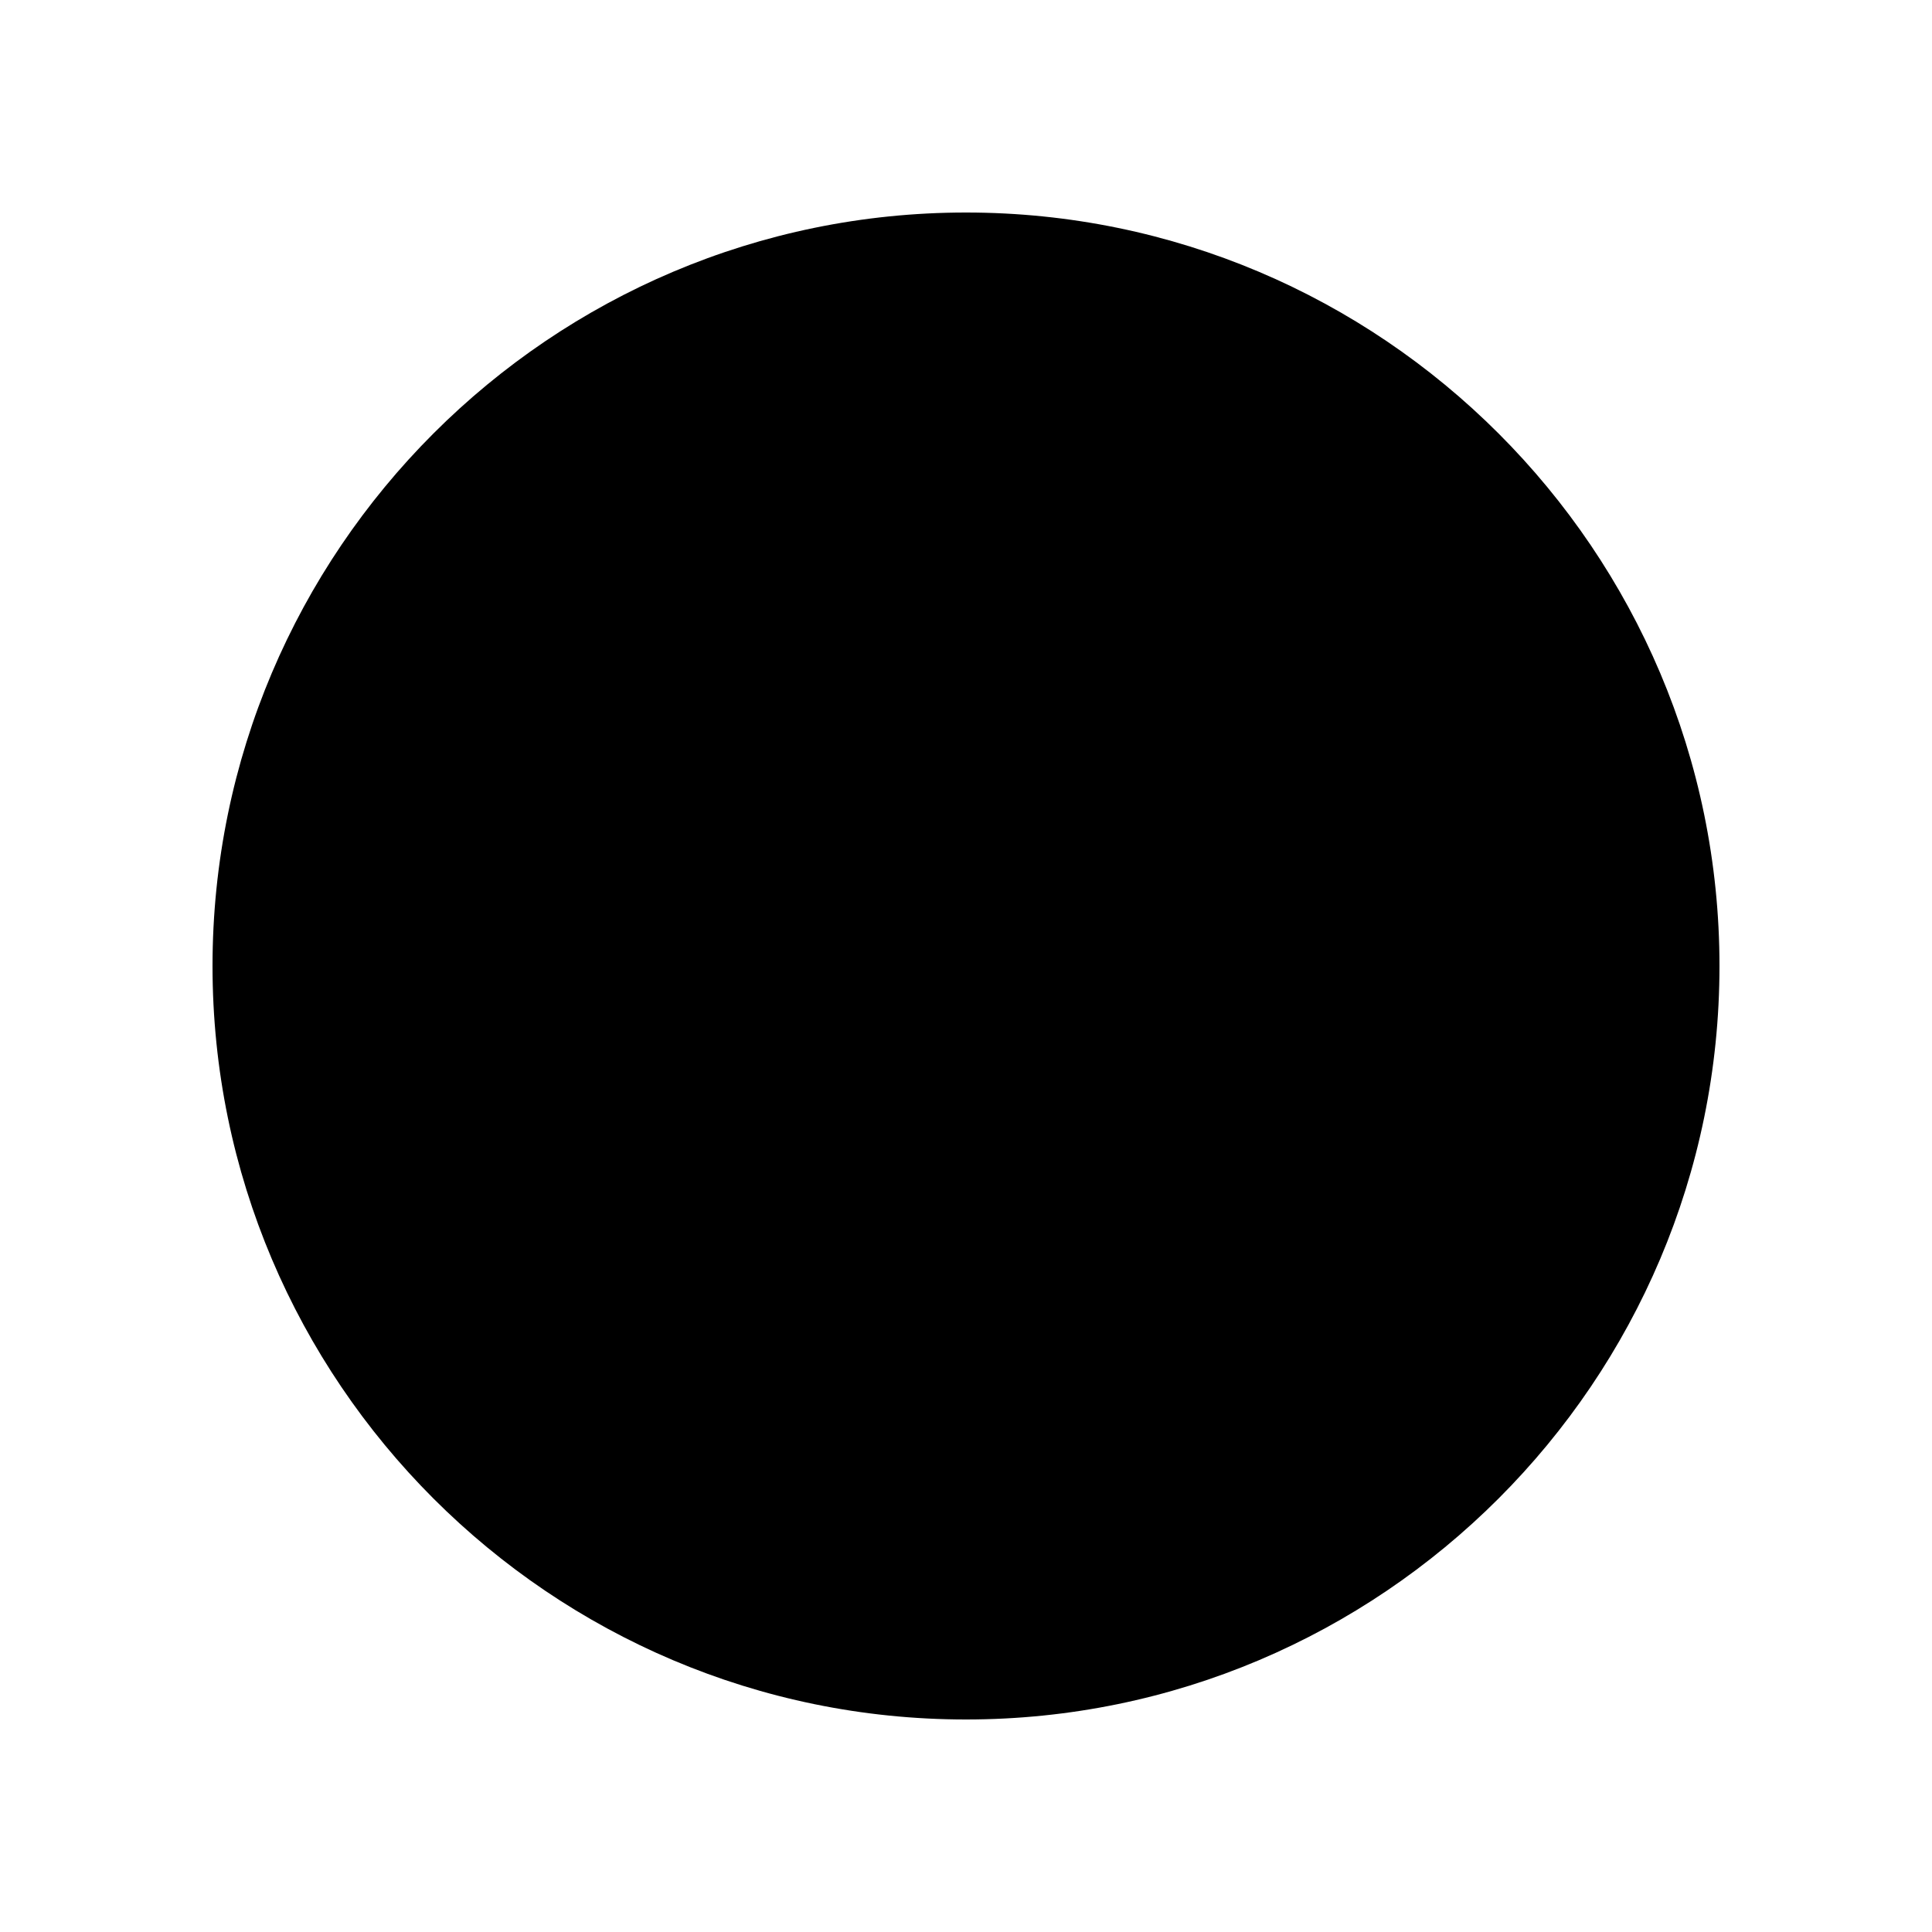
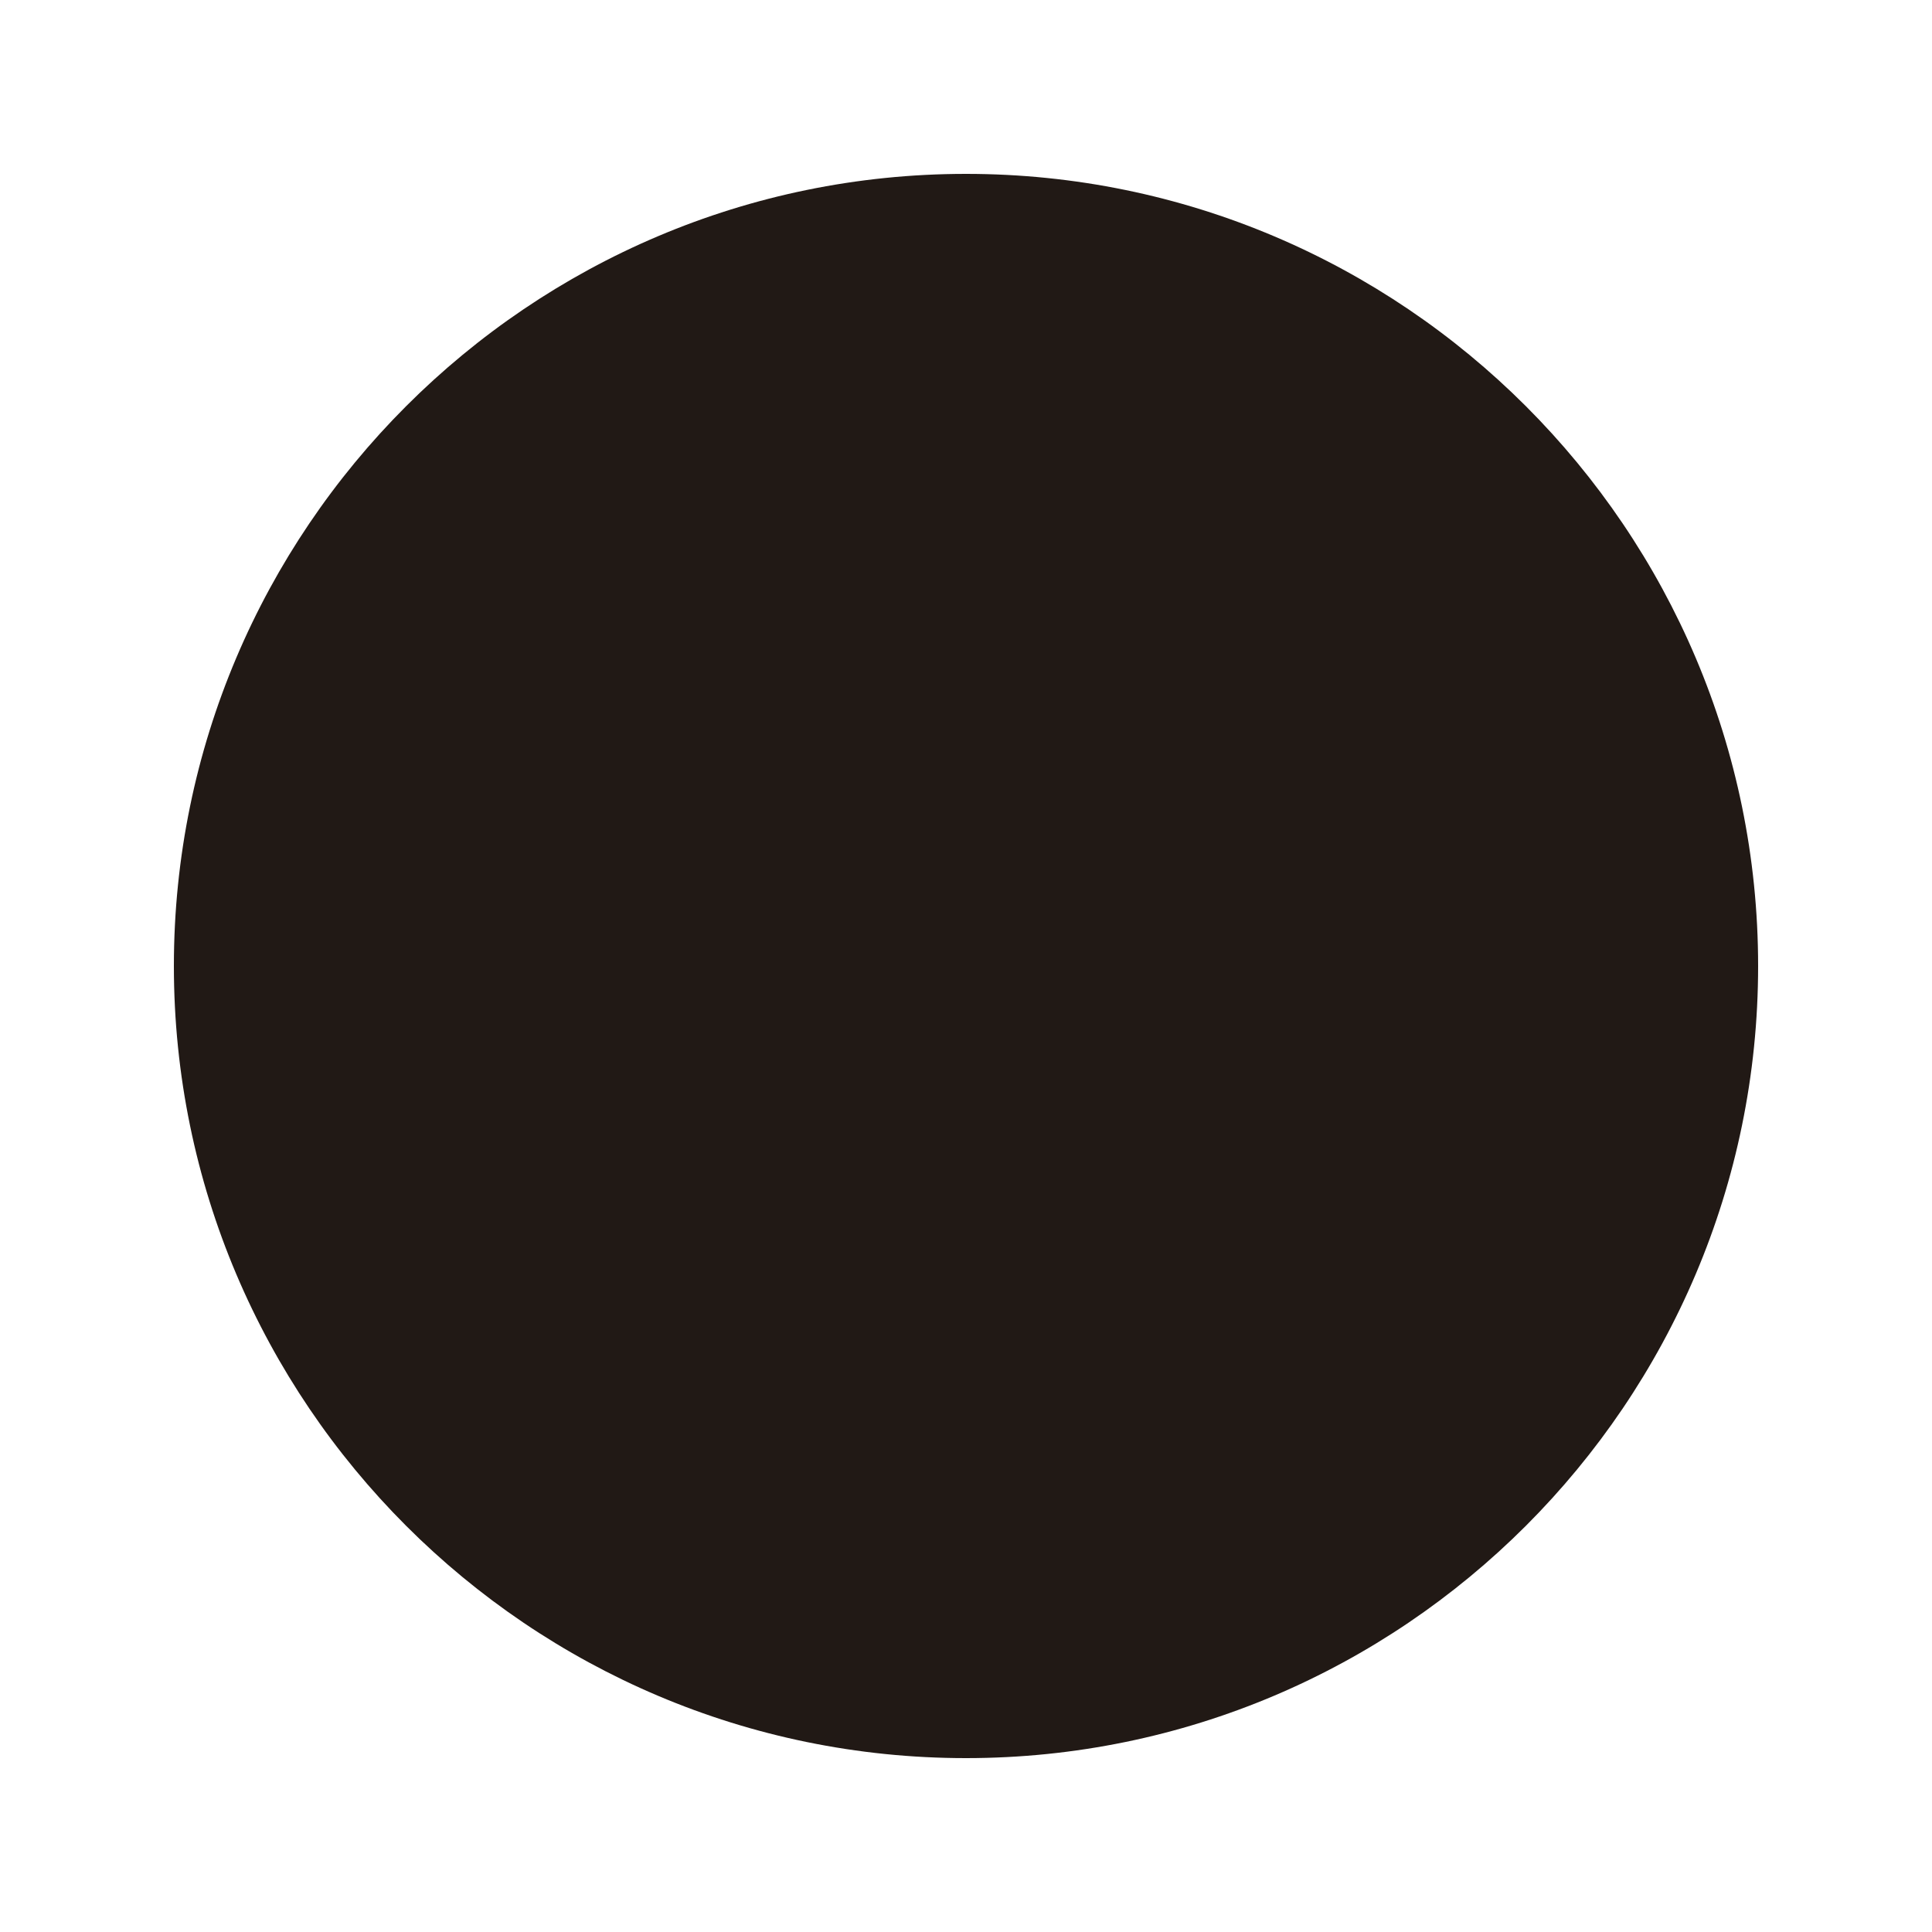
- <svg xmlns="http://www.w3.org/2000/svg" version="1.0" x="0px" y="0px" width="100px" height="100px" viewBox="0 0 100 100" enable-background="new 0 0 100 100" xml:space="preserve">
-   <g id="Layer_3">
+ <svg xmlns="http://www.w3.org/2000/svg" version="1.1" x="0px" y="0px" width="100px" height="100px" viewBox="0 0 100 100" enable-background="new 0 0 100 100" xml:space="preserve">
+   <g id="Layer_3" display="none">
</g>
  <g id="Your_Icon">
</g>
  <g id="Layer_4">
-     <path d="M50,11c-21.505,0-39,17.495-39,39s17.495,39,39,39s39-17.495,39-39S71.505,11,50,11z" />
+     <path fill="#211915" d="M50,9C27.393,9,9,27.393,9,50s18.393,41,41,41s41-18.393,41-41S72.607,9,50,9z" />
  </g>
</svg>
